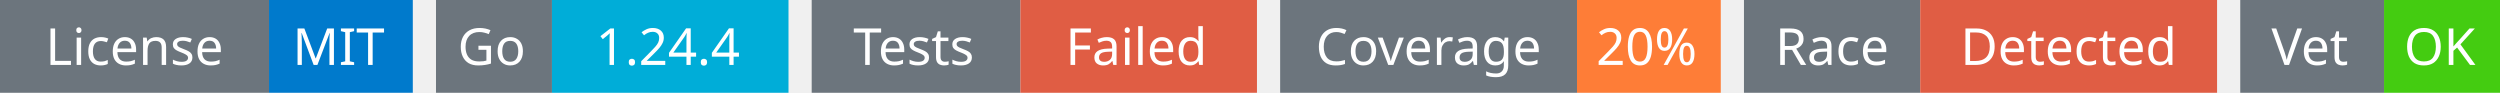
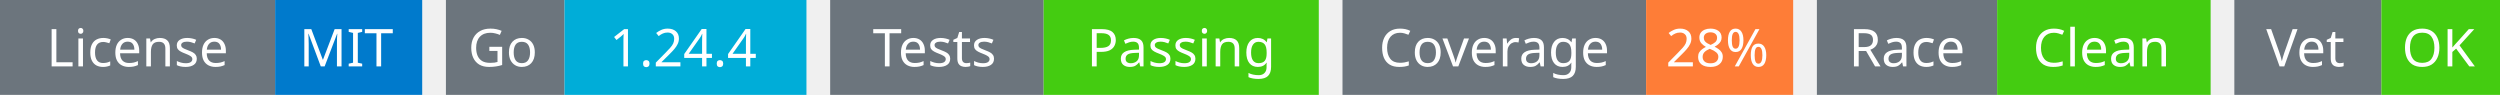
- <svg xmlns="http://www.w3.org/2000/svg" width="539" height="20" viewBox="0 0 539 20">
+ <svg xmlns="http://www.w3.org/2000/svg" width="527" height="20" viewBox="0 0 527 20">
  <g transform="translate(0, 0)">
    <rect x="0" y="0" width="58" height="20" fill="#6c757d" />
    <rect x="58" y="0" width="31" height="20" fill="#007acc" />
    <text x="29" y="14" text-anchor="middle" font-family="sans-serif" font-size="11" fill="white">License</text>
    <text x="73" y="14" text-anchor="middle" font-family="sans-serif" font-size="11" fill="white">MIT</text>
  </g>
  <g transform="translate(94, 0)">
    <rect x="0" y="0" width="25" height="20" fill="#6c757d" />
    <rect x="25" y="0" width="51" height="20" fill="#00ADD8" />
    <text x="12" y="14" text-anchor="middle" font-family="sans-serif" font-size="11" fill="white">Go</text>
    <text x="50" y="14" text-anchor="middle" font-family="sans-serif" font-size="11" fill="white">1.24.4</text>
  </g>
  <g transform="translate(175, 0)">
    <rect x="0" y="0" width="45" height="20" fill="#6c757d" />
-     <rect x="45" y="0" width="51" height="20" fill="#e05d44" />
+     <rect x="45" y="0" width="58" height="20" fill="#4c1" />
    <text x="22" y="14" text-anchor="middle" font-family="sans-serif" font-size="11" fill="white">Tests</text>
-     <text x="70" y="14" text-anchor="middle" font-family="sans-serif" font-size="11" fill="white">Failed</text>
+     <text x="74" y="14" text-anchor="middle" font-family="sans-serif" font-size="11" fill="white">Passing</text>
  </g>
-   <g transform="translate(276, 0)">
+   <g transform="translate(283, 0)">
    <rect x="0" y="0" width="64" height="20" fill="#6c757d" />
    <rect x="64" y="0" width="31" height="20" fill="#fe7d37" />
    <text x="32" y="14" text-anchor="middle" font-family="sans-serif" font-size="11" fill="white">Coverage</text>
-     <text x="79" y="14" text-anchor="middle" font-family="sans-serif" font-size="11" fill="white">20%</text>
+     <text x="79" y="14" text-anchor="middle" font-family="sans-serif" font-size="11" fill="white">28%</text>
  </g>
-   <g transform="translate(376, 0)">
+   <g transform="translate(383, 0)">
    <rect x="0" y="0" width="38" height="20" fill="#6c757d" />
-     <rect x="38" y="0" width="64" height="20" fill="#e05d44" />
+     <rect x="38" y="0" width="45" height="20" fill="#4c1" />
    <text x="19" y="14" text-anchor="middle" font-family="sans-serif" font-size="11" fill="white">Race</text>
-     <text x="70" y="14" text-anchor="middle" font-family="sans-serif" font-size="11" fill="white">Detected</text>
+     <text x="60" y="14" text-anchor="middle" font-family="sans-serif" font-size="11" fill="white">Clean</text>
  </g>
-   <g transform="translate(483, 0)">
+   <g transform="translate(471, 0)">
    <rect x="0" y="0" width="31" height="20" fill="#6c757d" />
    <rect x="31" y="0" width="25" height="20" fill="#4c1" />
    <text x="15" y="14" text-anchor="middle" font-family="sans-serif" font-size="11" fill="white">Vet</text>
    <text x="43" y="14" text-anchor="middle" font-family="sans-serif" font-size="11" fill="white">OK</text>
  </g>
</svg>
